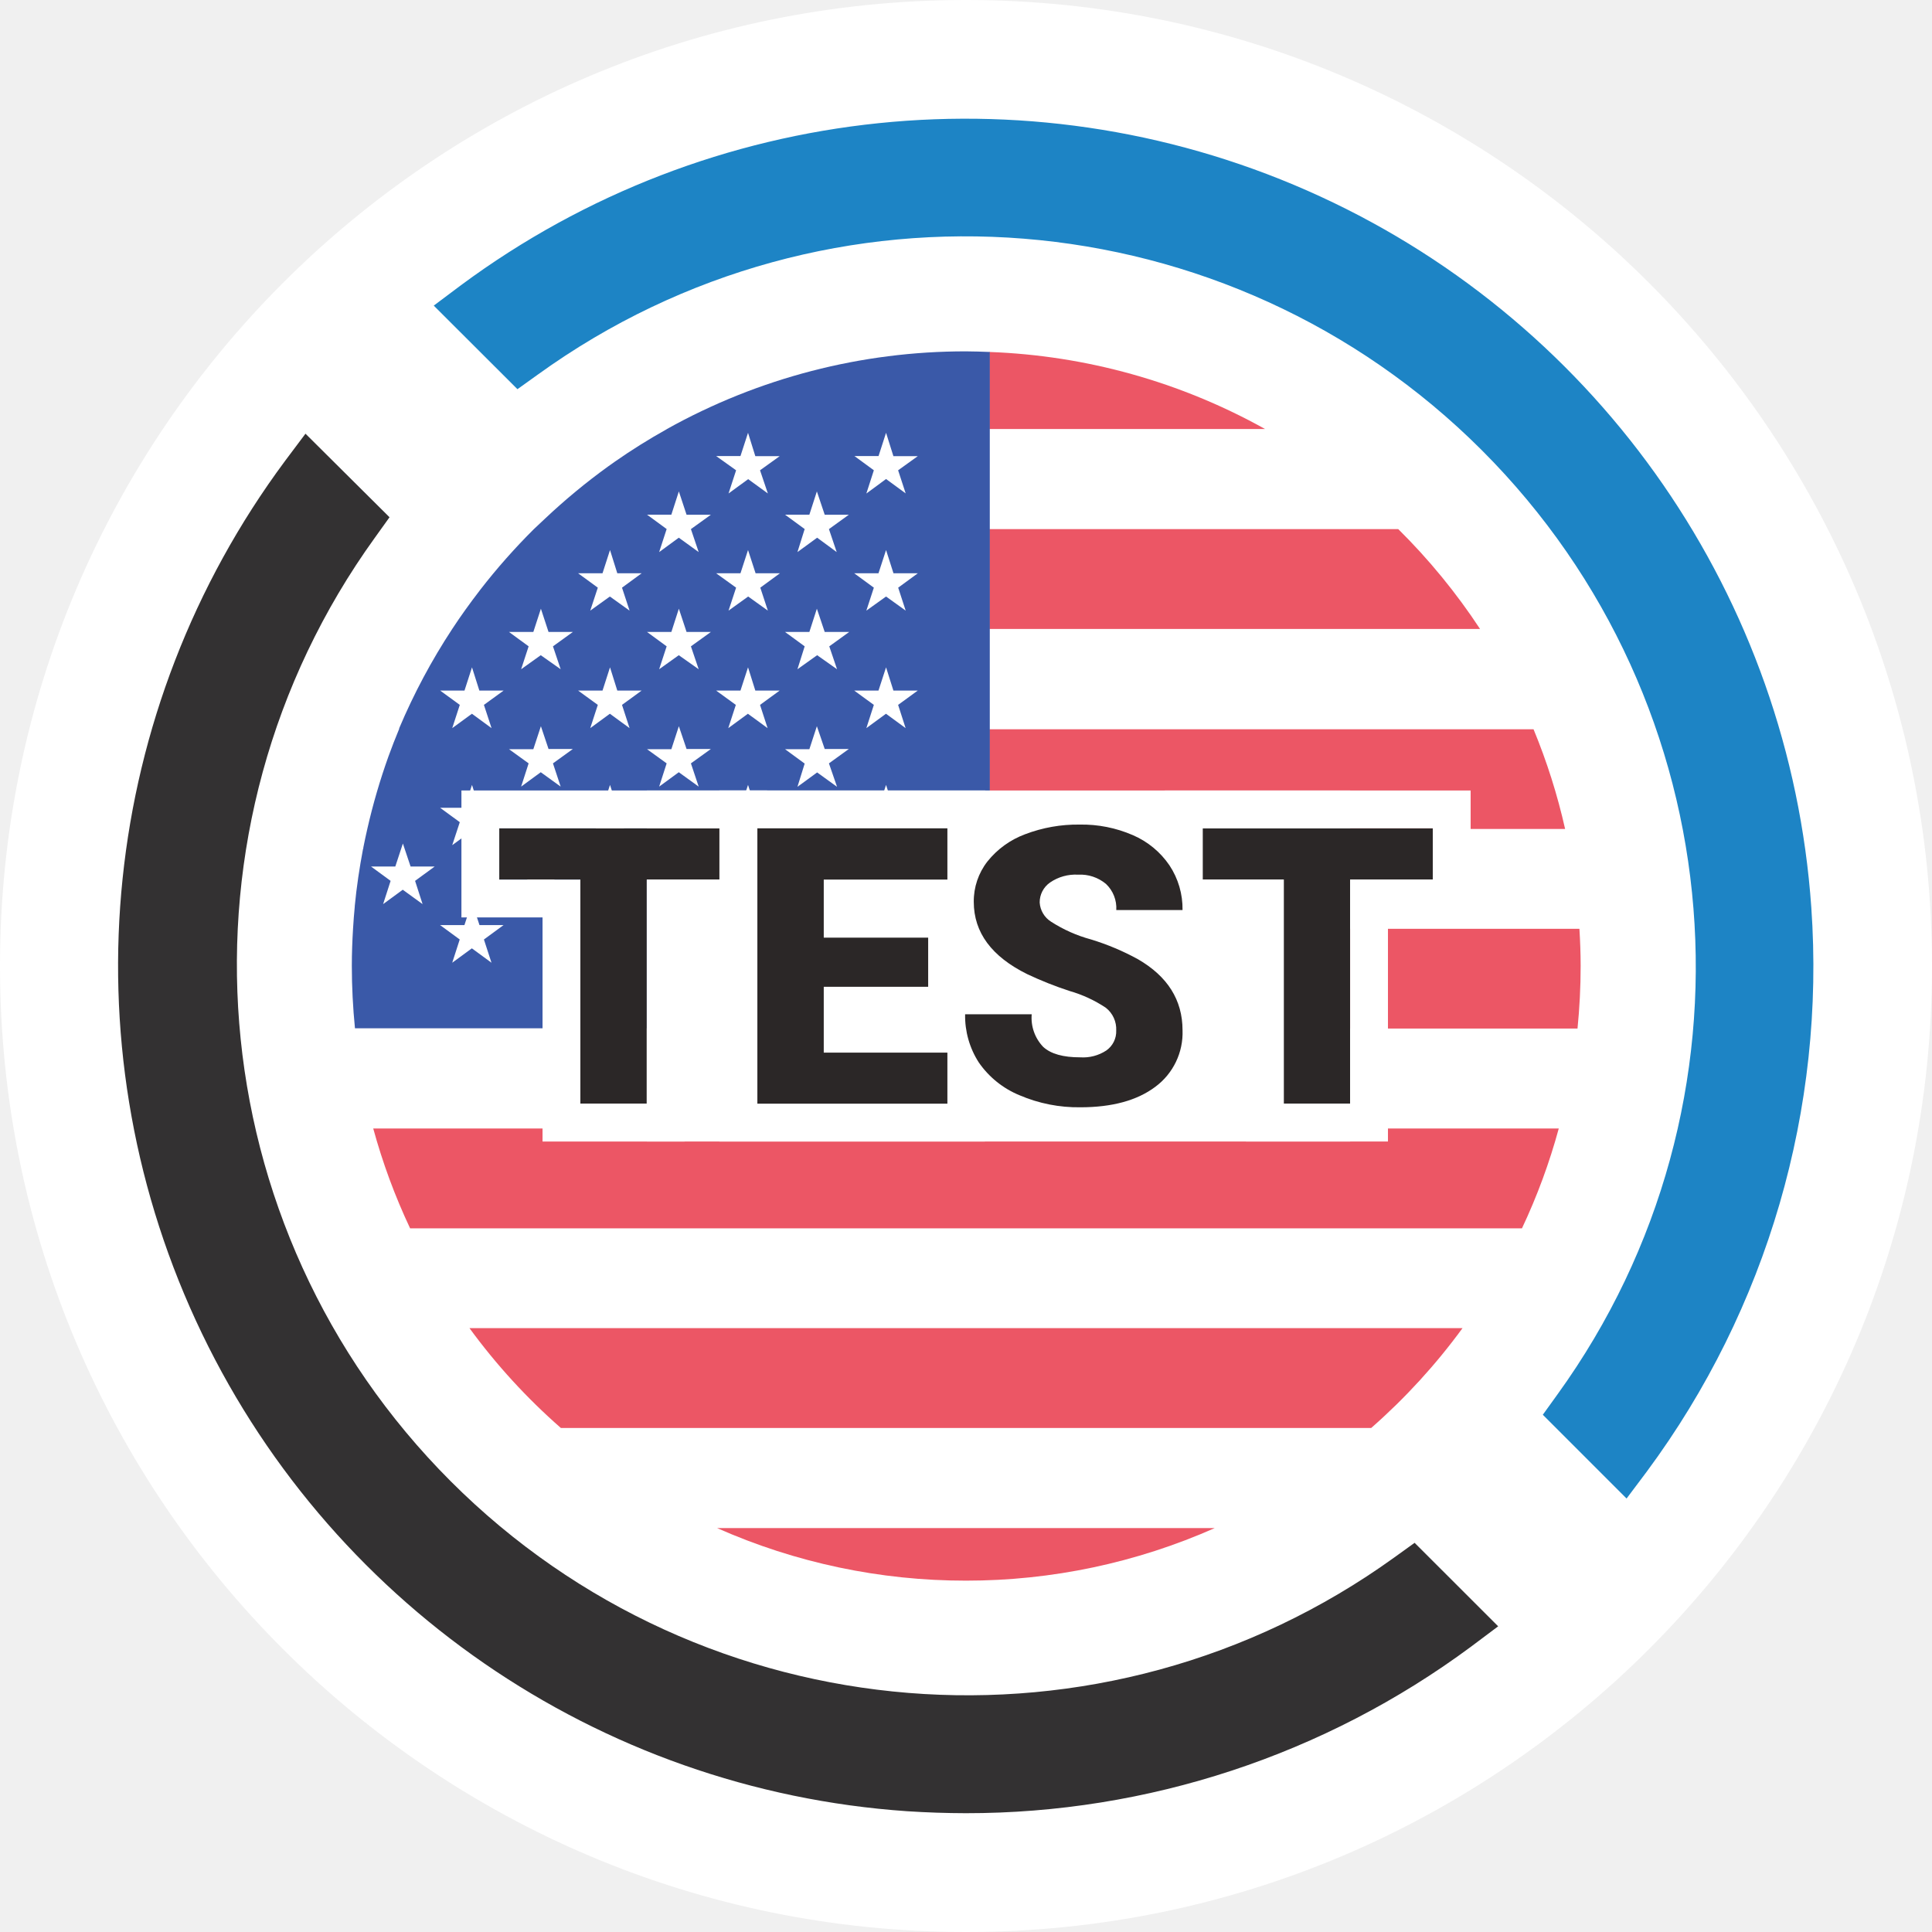
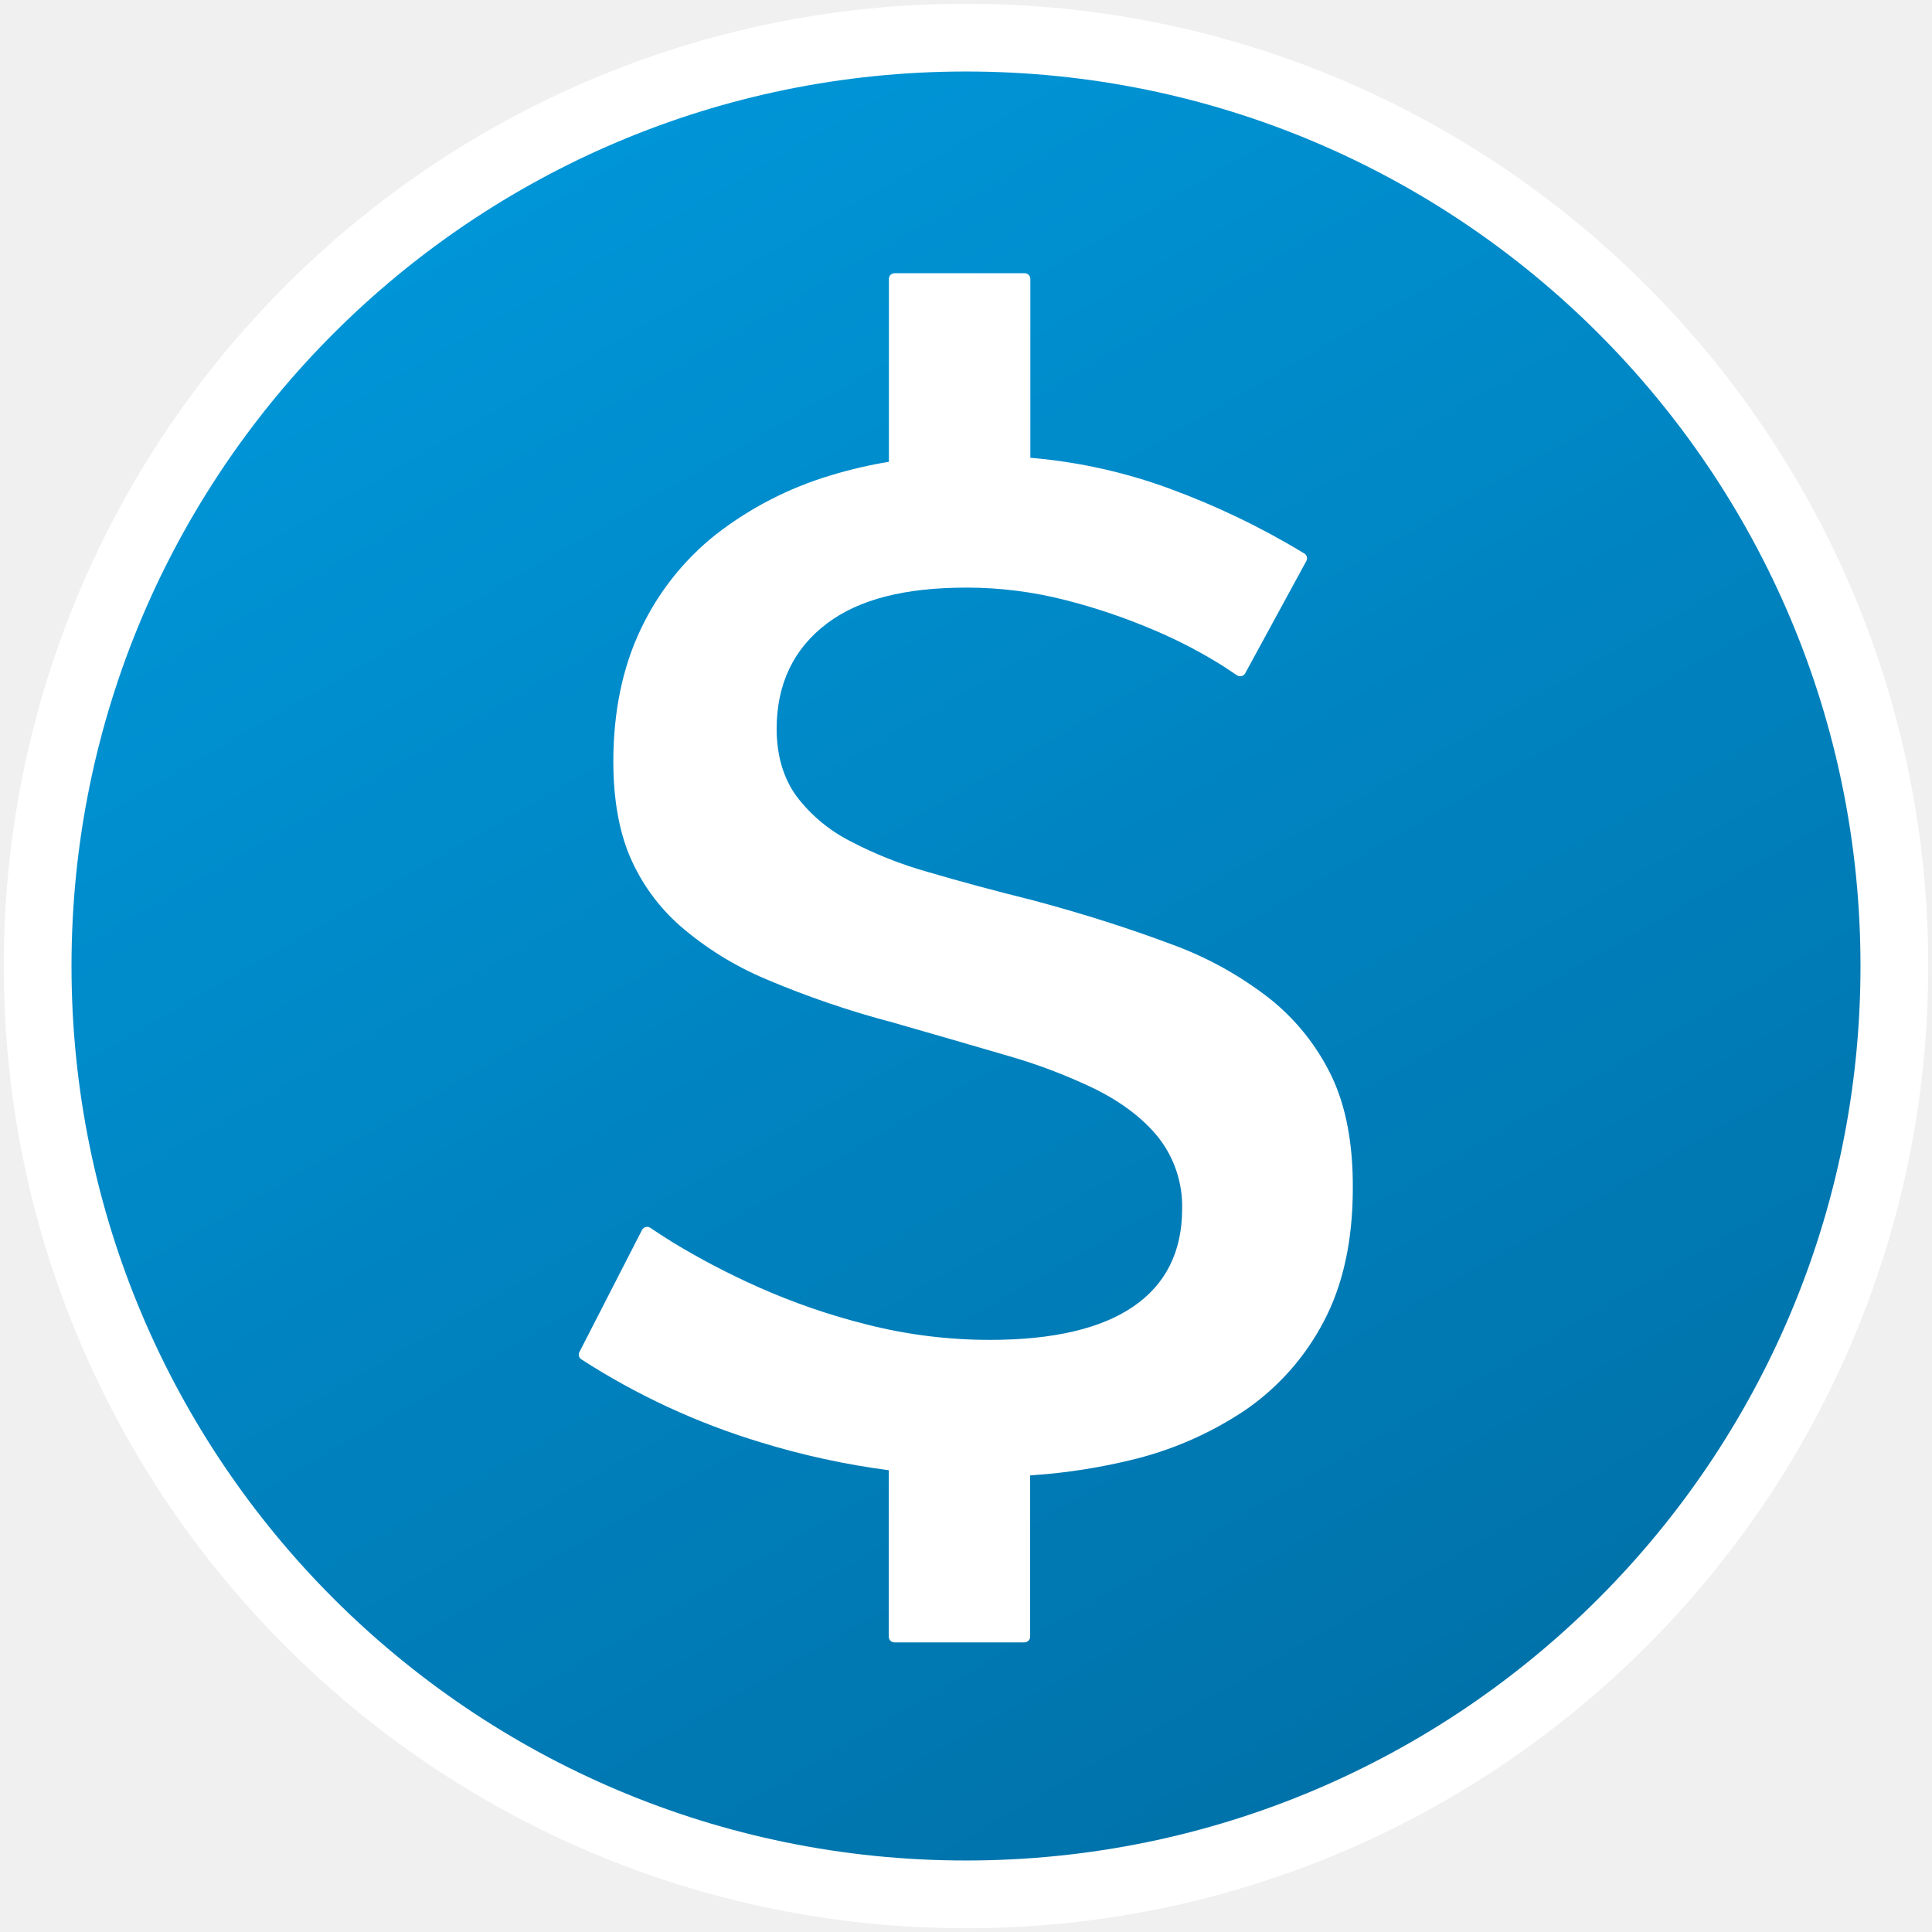
- <svg xmlns="http://www.w3.org/2000/svg" viewBox="0 0 283.46 283.46">
+ <svg xmlns="http://www.w3.org/2000/svg" id="Layer_1" data-name="Layer 1" viewBox="0 0 512 512">
  <defs>
-     <style>.cls-1{fill:#fff;}.cls-2{fill:none;}.cls-3{fill:#ec5665;}.cls-4{fill:#3a59a8;}.cls-5{fill:#333132;}.cls-6{fill:#1d84c5;}.cls-7{fill:#2b2727;}</style>
+     <style>.cls-1{fill:#fff;}.cls-2{fill:url(#linear-gradient);}</style>
+     <linearGradient id="linear-gradient" x1="137.46" y1="50.68" x2="374.54" y2="461.32" gradientUnits="userSpaceOnUse">
+       <stop offset="0" stop-color="#0095d7" />
+       <stop offset="1" stop-color="#0072aa" />
+     </linearGradient>
  </defs>
-   <g id="Layer_2" data-name="Layer 2">
-     <g id="Layer_1-2" data-name="Layer 1">
-       <circle class="cls-1" cx="141.73" cy="141.73" r="141.73" />
-       <path class="cls-2" d="M105.25,224.2h73l.1,0H105.14Z" />
-       <path class="cls-3" d="M141.73,231.91a89.92,89.92,0,0,0,36.49-7.71h-73A89.87,89.87,0,0,0,141.73,231.91Z" />
-       <line class="cls-1" x1="105.14" y1="224.15" x2="178.32" y2="224.15" />
-       <path class="cls-3" d="M82.29,209.51H201.18a90.45,90.45,0,0,0,13.4-14.65H68.88A90.06,90.06,0,0,0,82.29,209.51Z" />
-       <path class="cls-3" d="M60.17,180.22H223.3a89.11,89.11,0,0,0,5.4-14.65H54.76A90.07,90.07,0,0,0,60.17,180.22Z" />
-       <path class="cls-3" d="M145.15,121.62h84.48A89.92,89.92,0,0,0,225,107H145.15Z" />
-       <path class="cls-3" d="M145.15,92.28h72a90.69,90.69,0,0,0-12-14.65h-60Z" />
-       <path class="cls-3" d="M185.6,62.94a89.75,89.75,0,0,0-40.45-11.3v11.3Z" />
-       <path class="cls-4" d="M141.73,51.55A89.83,89.83,0,0,0,97.86,62.94l-.07.05a88.79,88.79,0,0,0-7.6,4.76l-1,.71A92,92,0,0,0,80,76.06L79,77l-.67.63a92.15,92.15,0,0,0-7.86,8.89l-.12.16c-1.4,1.82-2.74,3.68-4,5.6a90.8,90.8,0,0,0-7.78,14.57l0,.08,0,0c-.56,1.34-1.08,2.69-1.58,4.06a92,92,0,0,0-3.09,10.59c-.21.92-.41,1.84-.59,2.76,0,.08,0,.16-.05.24-.52,2.75-.94,5.53-1.21,8.36v.08c-.11,1.06-.18,2.13-.25,3.21h0c-.11,1.81-.18,3.63-.18,5.46,0,3.1.16,6.16.46,9.18h93.14V136.27h0V51.64C144,51.6,142.88,51.55,141.73,51.55Z" />
-       <path id="Shape-23" class="cls-1" d="M60.24,127.13l-1.13-3.37L58,127.13H54.43l2.88,2.11-1.1,3.41,2.88-2.11L62,132.65l-1.1-3.41,2.88-2.11Z" />
-       <path id="Shape-26" class="cls-1" d="M69.25,97.91l-1.1,3.41H64.58l2.88,2.1-1.11,3.41,2.89-2.11,2.88,2.11L71,103.42l2.89-2.1H70.33Z" />
-       <path id="Shape-27" class="cls-1" d="M69.25,115.16l-1.1,3.36H64.58l2.88,2.11L66.35,124l2.89-2.11L72.12,124,71,120.63l2.89-2.11H70.33Z" />
-       <path id="Shape-28" class="cls-1" d="M70.35,135.73l-1.11-3.37-1.1,3.37H64.57l2.88,2.11-1.1,3.41,2.88-2.11,2.88,2.11L71,137.84l2.88-2.11Z" />
-       <path id="Shape-30" class="cls-1" d="M79.36,89.31l-1.11,3.41H74.68l2.88,2.11-1.1,3.36,2.88-2.06,2.92,2.06-1.13-3.36,2.92-2.11H80.48Z" />
-       <path id="Shape-31" class="cls-1" d="M79.36,106.55l-1.11,3.37H74.68L77.56,112l-1.1,3.41,2.88-2.11,2.92,2.11L81.13,112l2.92-2.11H80.48Z" />
-       <path id="Shape-32" class="cls-1" d="M80.49,127.13l-1.13-3.37-1.11,3.37H74.68l2.88,2.11-1.1,3.41,2.88-2.11,2.92,2.11-1.13-3.41,2.92-2.11Z" />
-       <path id="Shape-34" class="cls-1" d="M89.5,80.7l-1.1,3.41H84.82l2.89,2.11L86.6,89.59l2.88-2.07,2.89,2.07-1.11-3.37,2.88-2.11H90.57Z" />
-       <path id="Shape-35" class="cls-1" d="M89.5,97.91l-1.1,3.41H84.82l2.89,2.1-1.11,3.41,2.88-2.11,2.89,2.11-1.11-3.41,2.88-2.1H90.57Z" />
-       <path id="Shape-36" class="cls-1" d="M89.5,115.16l-1.1,3.36H84.82l2.89,2.11L86.6,124l2.88-2.11L92.37,124l-1.11-3.41,2.88-2.11H90.57Z" />
-       <path id="Shape-37" class="cls-1" d="M90.59,135.73l-1.1-3.37-1.11,3.37H84.81l2.89,2.11-1.11,3.41,2.88-2.11,2.89,2.11-1.11-3.41,2.88-2.11Z" />
-       <path id="Shape-38" class="cls-1" d="M99.6,72.1l-1.1,3.41H94.93l2.88,2.11L96.71,81l2.88-2.11L102.51,81l-1.14-3.37,2.93-2.11h-3.57Z" />
-       <path id="Shape-39" class="cls-1" d="M99.6,89.31l-1.1,3.41H94.93l2.88,2.11-1.1,3.36,2.88-2.06,2.92,2.06-1.14-3.36,2.93-2.11h-3.57Z" />
-       <path id="Shape-40" class="cls-1" d="M99.6,106.55l-1.1,3.37H94.93L97.81,112l-1.1,3.41,2.88-2.11,2.92,2.11L101.37,112l2.93-2.11h-3.57Z" />
-       <path id="Shape-41" class="cls-1" d="M100.74,127.13l-1.14-3.37-1.1,3.37H94.93l2.88,2.11-1.1,3.41,2.88-2.11,2.92,2.11-1.14-3.41,2.93-2.11Z" />
-       <path id="Shape-42" class="cls-1" d="M109.75,63.5l-1.11,3.41h-3.57L108,69l-1.11,3.4,2.88-2.1,2.89,2.1L111.51,69l2.88-2.07h-3.57Z" />
-       <path id="Shape-43" class="cls-1" d="M109.75,80.7l-1.11,3.41h-3.57L108,86.22l-1.11,3.37,2.88-2.07,2.89,2.07-1.11-3.37,2.88-2.11h-3.57Z" />
-       <path id="Shape-44" class="cls-1" d="M109.75,97.91l-1.11,3.41h-3.57l2.89,2.1-1.11,3.41,2.88-2.11,2.89,2.11-1.11-3.41,2.88-2.1h-3.57Z" />
-       <path id="Shape-45" class="cls-1" d="M109.75,115.16l-1.11,3.36h-3.57l2.89,2.11L106.85,124l2.88-2.11,2.89,2.11-1.11-3.41,2.88-2.11h-3.57Z" />
-       <path id="Shape-46" class="cls-1" d="M110.84,135.73l-1.1-3.37-1.11,3.37h-3.57l2.88,2.11-1.1,3.41,2.88-2.11,2.88,2.11-1.1-3.41,2.88-2.11Z" />
-       <path id="Shape-47" class="cls-1" d="M119.85,72.1l-1.1,3.41h-3.57l2.88,2.11L117,81l2.89-2.11L122.76,81l-1.14-3.37,2.92-2.11H121Z" />
-       <path id="Shape-48" class="cls-1" d="M119.85,89.31l-1.1,3.41h-3.57l2.88,2.11L117,98.19l2.89-2.06,2.92,2.06-1.14-3.36,2.92-2.11H121Z" />
-       <path id="Shape-49" class="cls-1" d="M119.85,106.55l-1.1,3.37h-3.57l2.88,2.11L117,115.44l2.89-2.11,2.92,2.11L121.62,112l2.92-2.11H121Z" />
-       <path id="Shape-50" class="cls-1" d="M121,127.13l-1.14-3.37-1.1,3.37h-3.57l2.88,2.11L117,132.65l2.89-2.11,2.92,2.11-1.14-3.41,2.92-2.11Z" />
-       <path id="Shape-51" class="cls-1" d="M128.21,69l-1.1,3.41L130,70.28l2.88,2.11L131.77,69l2.88-2.07h-3.57L130,63.5l-1.1,3.41h-3.54Z" />
-       <path id="Shape-52" class="cls-1" d="M130,80.7l-1.11,3.41h-3.56l2.88,2.11-1.1,3.37L130,87.52l2.88,2.07-1.1-3.37,2.88-2.11h-3.57Z" />
-       <path id="Shape-53" class="cls-1" d="M130,97.91l-1.11,3.41h-3.56l2.88,2.1-1.1,3.41,2.88-2.11,2.88,2.11-1.1-3.41,2.88-2.1h-3.57Z" />
-       <path id="Shape-54" class="cls-1" d="M130,115.16l-1.11,3.36h-3.56l2.88,2.11-1.1,3.41,2.88-2.11,2.88,2.11-1.1-3.41,2.88-2.11h-3.57Z" />
-       <path id="Shape-55" class="cls-1" d="M131.09,135.73,130,132.36l-1.1,3.37h-3.55l2.88,2.11-1.1,3.41,2.88-2.11,2.88,2.11-1.1-3.41,2.88-2.11Z" />
-       <path class="cls-5" d="M207.55,226.36l-3,2.16A107.16,107.16,0,0,1,55,78.89l2.15-3L44.82,63.63l-3,4a124.31,124.31,0,0,0,91.27,198.11q4.3.28,8.61.29a124.35,124.35,0,0,0,74.11-24.42l4-3Z" />
-       <path class="cls-6" d="M265.75,133.11A124.39,124.39,0,0,0,67.64,41.84l-4,3L75.92,57.1l3-2.15A107.16,107.16,0,0,1,228.52,204.57l-2.16,3,12.29,12.29,3-4A124.44,124.44,0,0,0,265.75,133.11Z" />
-       <path class="cls-3" d="M231.73,136.27H145.15v14.64h86.3c.3-3,.46-6.09.46-9.19C231.91,139.9,231.84,138.08,231.73,136.27Z" />
-       <rect class="cls-1" x="94.91" y="115.98" width="103.18" height="51.5" />
-       <path class="cls-7" d="M107,129.05H94.89v32.88H85.15V129.05H73.25v-7.52H107Z" />
-       <path class="cls-1" d="M107,121.53v7.52H94.89v32.88H85.15V129.05H73.25v-7.52H107m5.55-5.55H67.7V134.6H79.6v32.88h20.84V134.6h12.13V116Z" />
-       <path class="cls-1" d="M139,121.53v7.52H120.86v8.52h15.32v7.21H120.86v9.66H139v7.49H111.12v-40.4H139m5.55-5.55h-39v51.5h38.94V148.89h-2.78V134.6h2.83V116Z" />
-       <path class="cls-7" d="M210.22,129.05H198.09v32.88h-9.74V129.05h-11.9v-7.52h33.77Z" />
-       <path class="cls-1" d="M210.22,121.53v7.52H198.09v32.88h-9.74V129.05h-11.9v-7.52h33.77m5.55-5.55H170.9V134.6h11.9v32.88h20.84V134.6h12.13V116Z" />
-       <path class="cls-7" d="M163.77,151.19a4,4,0,0,0-1.52-3.33,19,19,0,0,0-5.31-2.46,53.19,53.19,0,0,1-6.22-2.47q-7.84-3.87-7.85-10.6a9.48,9.48,0,0,1,2-5.93,12.72,12.72,0,0,1,5.53-4,21.62,21.62,0,0,1,8-1.42,18.78,18.78,0,0,1,7.81,1.55,12.41,12.41,0,0,1,5.37,4.43,11.52,11.52,0,0,1,1.92,6.56h-9.72a4.88,4.88,0,0,0-1.51-3.83,5.87,5.87,0,0,0-4.09-1.36,6.61,6.61,0,0,0-4.12,1.15,3.54,3.54,0,0,0-1.52,2.93,3.59,3.59,0,0,0,1.67,2.82,20.87,20.87,0,0,0,5.85,2.6,36.5,36.5,0,0,1,6.89,2.9q6.54,3.78,6.55,10.41a9.87,9.87,0,0,1-4,8.32q-4,3-11,3a21.85,21.85,0,0,1-8.9-1.76,13.48,13.48,0,0,1-6-4.83,12.6,12.6,0,0,1-2-7.06h9.77a6.17,6.17,0,0,0,1.68,4.78q1.67,1.55,5.45,1.54a6.2,6.2,0,0,0,3.81-1A3.42,3.42,0,0,0,163.77,151.19Z" />
-       <path class="cls-7" d="M136.18,144.78H120.86v9.66H139v7.49H111.12v-40.4H139v7.52H120.86v8.52h15.32Z" />
-     </g>
-   </g>
+   <circle class="cls-1" cx="256" cy="256" r="255" />
+   <circle id="Ellipse_256" data-name="Ellipse 256" class="cls-2" cx="256" cy="256" r="237.05" />
+   <path class="cls-1" d="M352.91,285.26h0a58.87,58.87,0,0,0-16.15-20.4,95,95,0,0,0-26.48-14.68c-10.84-4.07-23.08-8-36.39-11.55-10.37-2.59-19.72-5.11-27.79-7.49a106.23,106.23,0,0,1-21-8.34,41.51,41.51,0,0,1-14-11.76c-3.5-4.83-5.28-10.84-5.28-17.88,0-11.91,4.52-21.33,13.42-28,8.47-6.35,20.56-9.44,36.95-9.44a105.36,105.36,0,0,1,26.2,3.32A160,160,0,0,1,305.87,167a128.66,128.66,0,0,1,18.52,9.68c1.22.79,2.35,1.55,3.4,2.27a1.5,1.5,0,0,0,1.2.22,1.45,1.45,0,0,0,1-.74l16.2-29.75a1.49,1.49,0,0,0-.53-2,204.18,204.18,0,0,0-35.92-17.27,140.81,140.81,0,0,0-35.64-8l-1.05-.1V73.91a1.5,1.5,0,0,0-1.5-1.5H237.07a1.5,1.5,0,0,0-1.5,1.5v48.47A119.38,119.38,0,0,0,220.08,126a92.8,92.8,0,0,0-30.31,15.6,70.33,70.33,0,0,0-20,25.23c-4.8,10.07-7.23,21.83-7.23,35,0,9.84,1.48,18.32,4.41,25.21a51.29,51.29,0,0,0,13.14,18.2,85.2,85.2,0,0,0,22.84,14.22A246.53,246.53,0,0,0,236.72,271c10.44,3,20.5,5.9,29.87,8.65a145.58,145.58,0,0,1,23.73,9c7,3.51,12.56,7.74,16.5,12.58a29.55,29.55,0,0,1,6.46,19.14c0,22.71-17.55,34.71-50.76,34.71A132.07,132.07,0,0,1,229.67,351a175.48,175.48,0,0,1-28.81-9.95,200.24,200.24,0,0,1-22.42-11.72c-2.26-1.4-4.31-2.72-6.08-3.94a1.51,1.51,0,0,0-1.22-.21,1.47,1.47,0,0,0-1,.77l-16.59,32.36a1.49,1.49,0,0,0,.52,1.94,188.18,188.18,0,0,0,47.57,22,207.6,207.6,0,0,0,33.9,7.38v44.12a1.5,1.5,0,0,0,1.5,1.5h34.45a1.5,1.5,0,0,0,1.5-1.5V391l1.19-.09a154.68,154.68,0,0,0,25-3.86,93,93,0,0,0,30.87-13.39,65,65,0,0,0,20.76-23.46c5.11-9.63,7.7-21.51,7.7-35.3C358.58,303.13,356.68,293.15,352.91,285.26Z" />
</svg>
